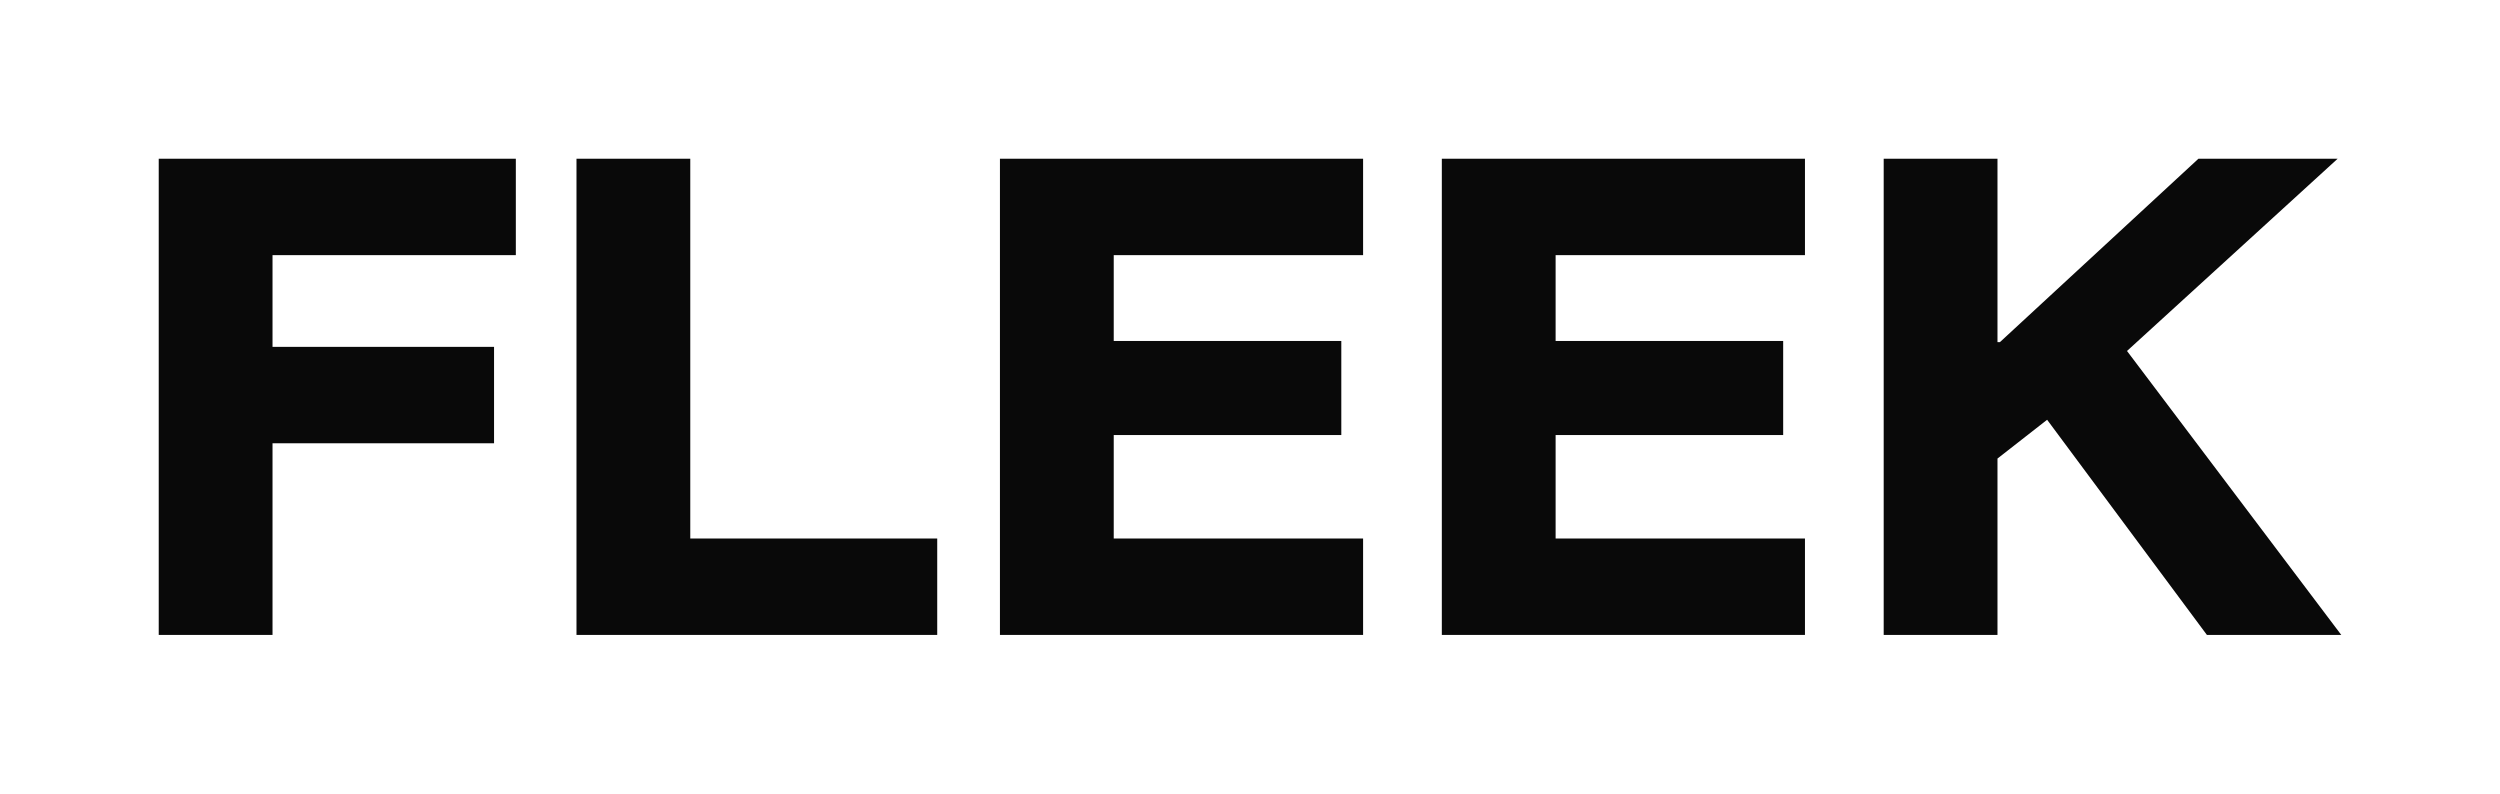
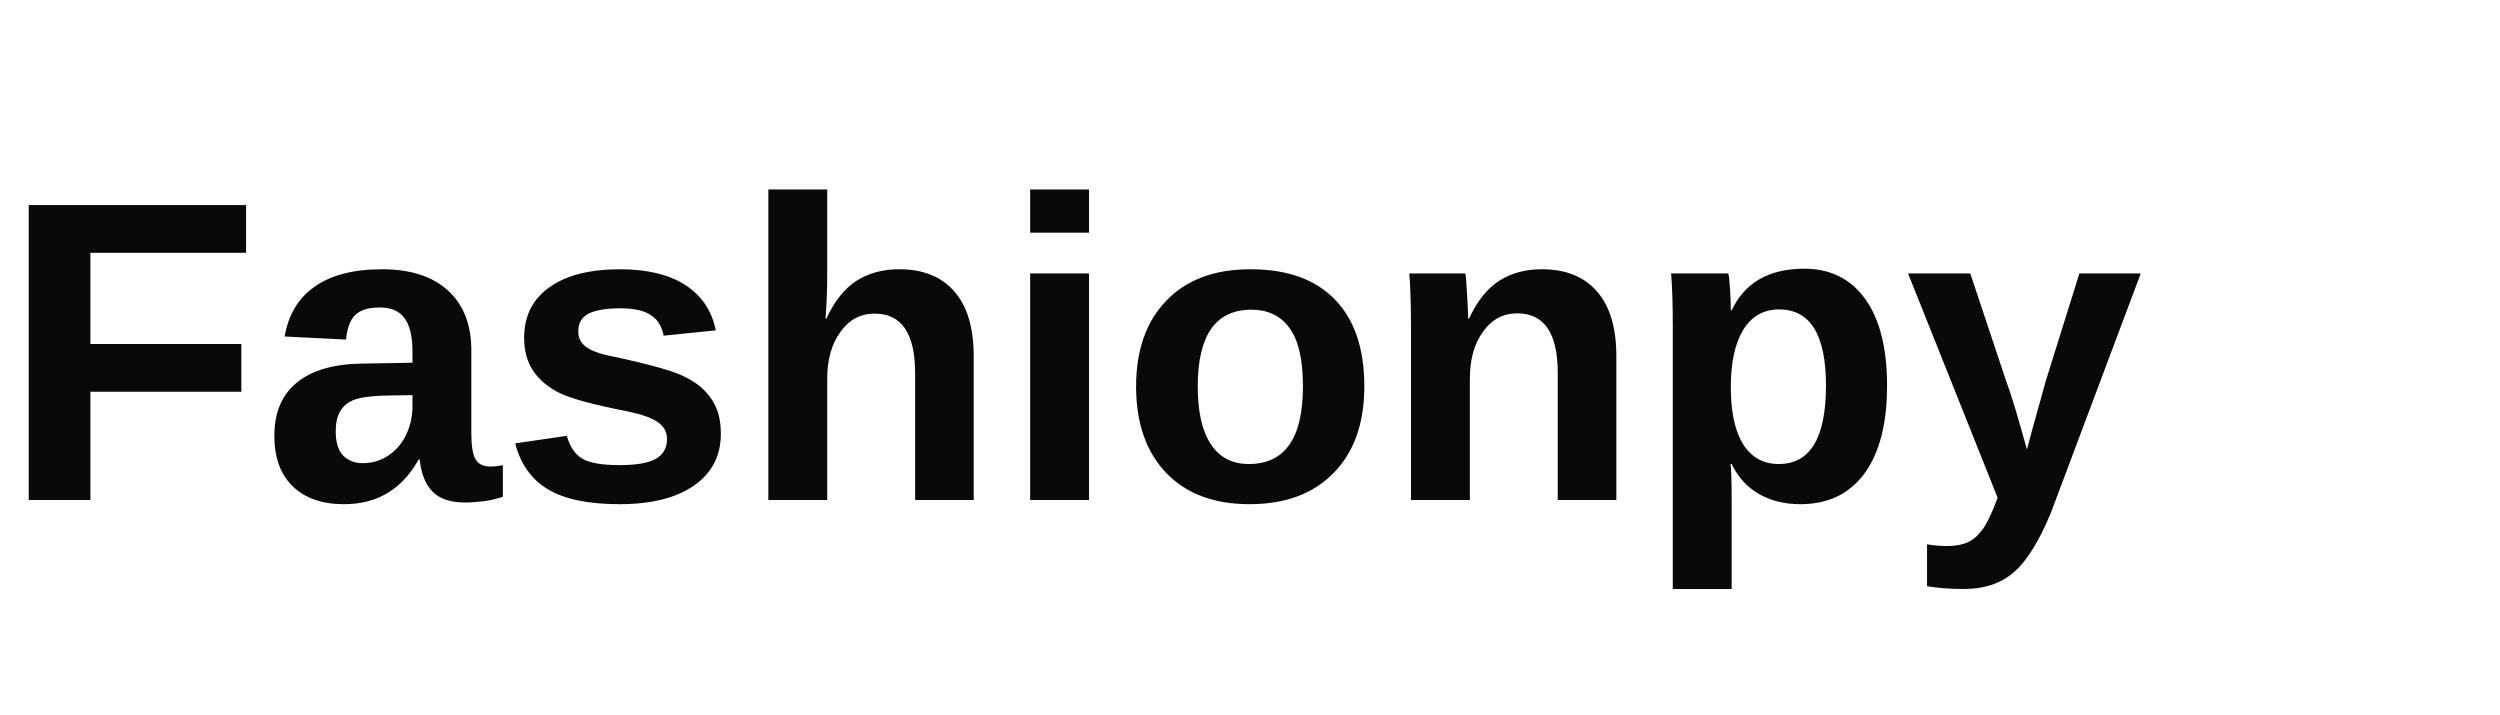
- <svg xmlns="http://www.w3.org/2000/svg" width="126" height="40" viewBox="0 0 126 40" fill="none">
-   <path d="M13.735 32H8V8H25.998V12.859H13.735V17.482H24.9V22.341H13.735V32Z" fill="#090909" />
-   <path d="M29.055 32V8H34.79V27.141H47.236V32H29.055Z" fill="#090909" />
-   <path d="M68.7 32H50.397V8H68.7V12.859H56.132V17.185H67.602V21.926H56.132V27.141H68.7V32Z" fill="#090909" />
-   <path d="M90.97 32H72.668V8H90.97V12.859H78.403V17.185H89.872V21.926H78.403V27.141H90.97V32Z" fill="#090909" />
-   <path d="M94.938 32V8H100.673V17.244H100.795L110.801 8H117.817L107.201 17.689L118 32H111.228L103.175 21.156L100.673 23.111V32H94.938Z" fill="#090909" />
+ <svg xmlns="http://www.w3.org/2000/svg" width="140" height="40" viewBox="0 0 140 40" fill="none">
+   <text x="0" y="28" font-family="Arial, sans-serif" font-size="24" font-weight="bold" fill="#090909">Fashionpy</text>
</svg>
